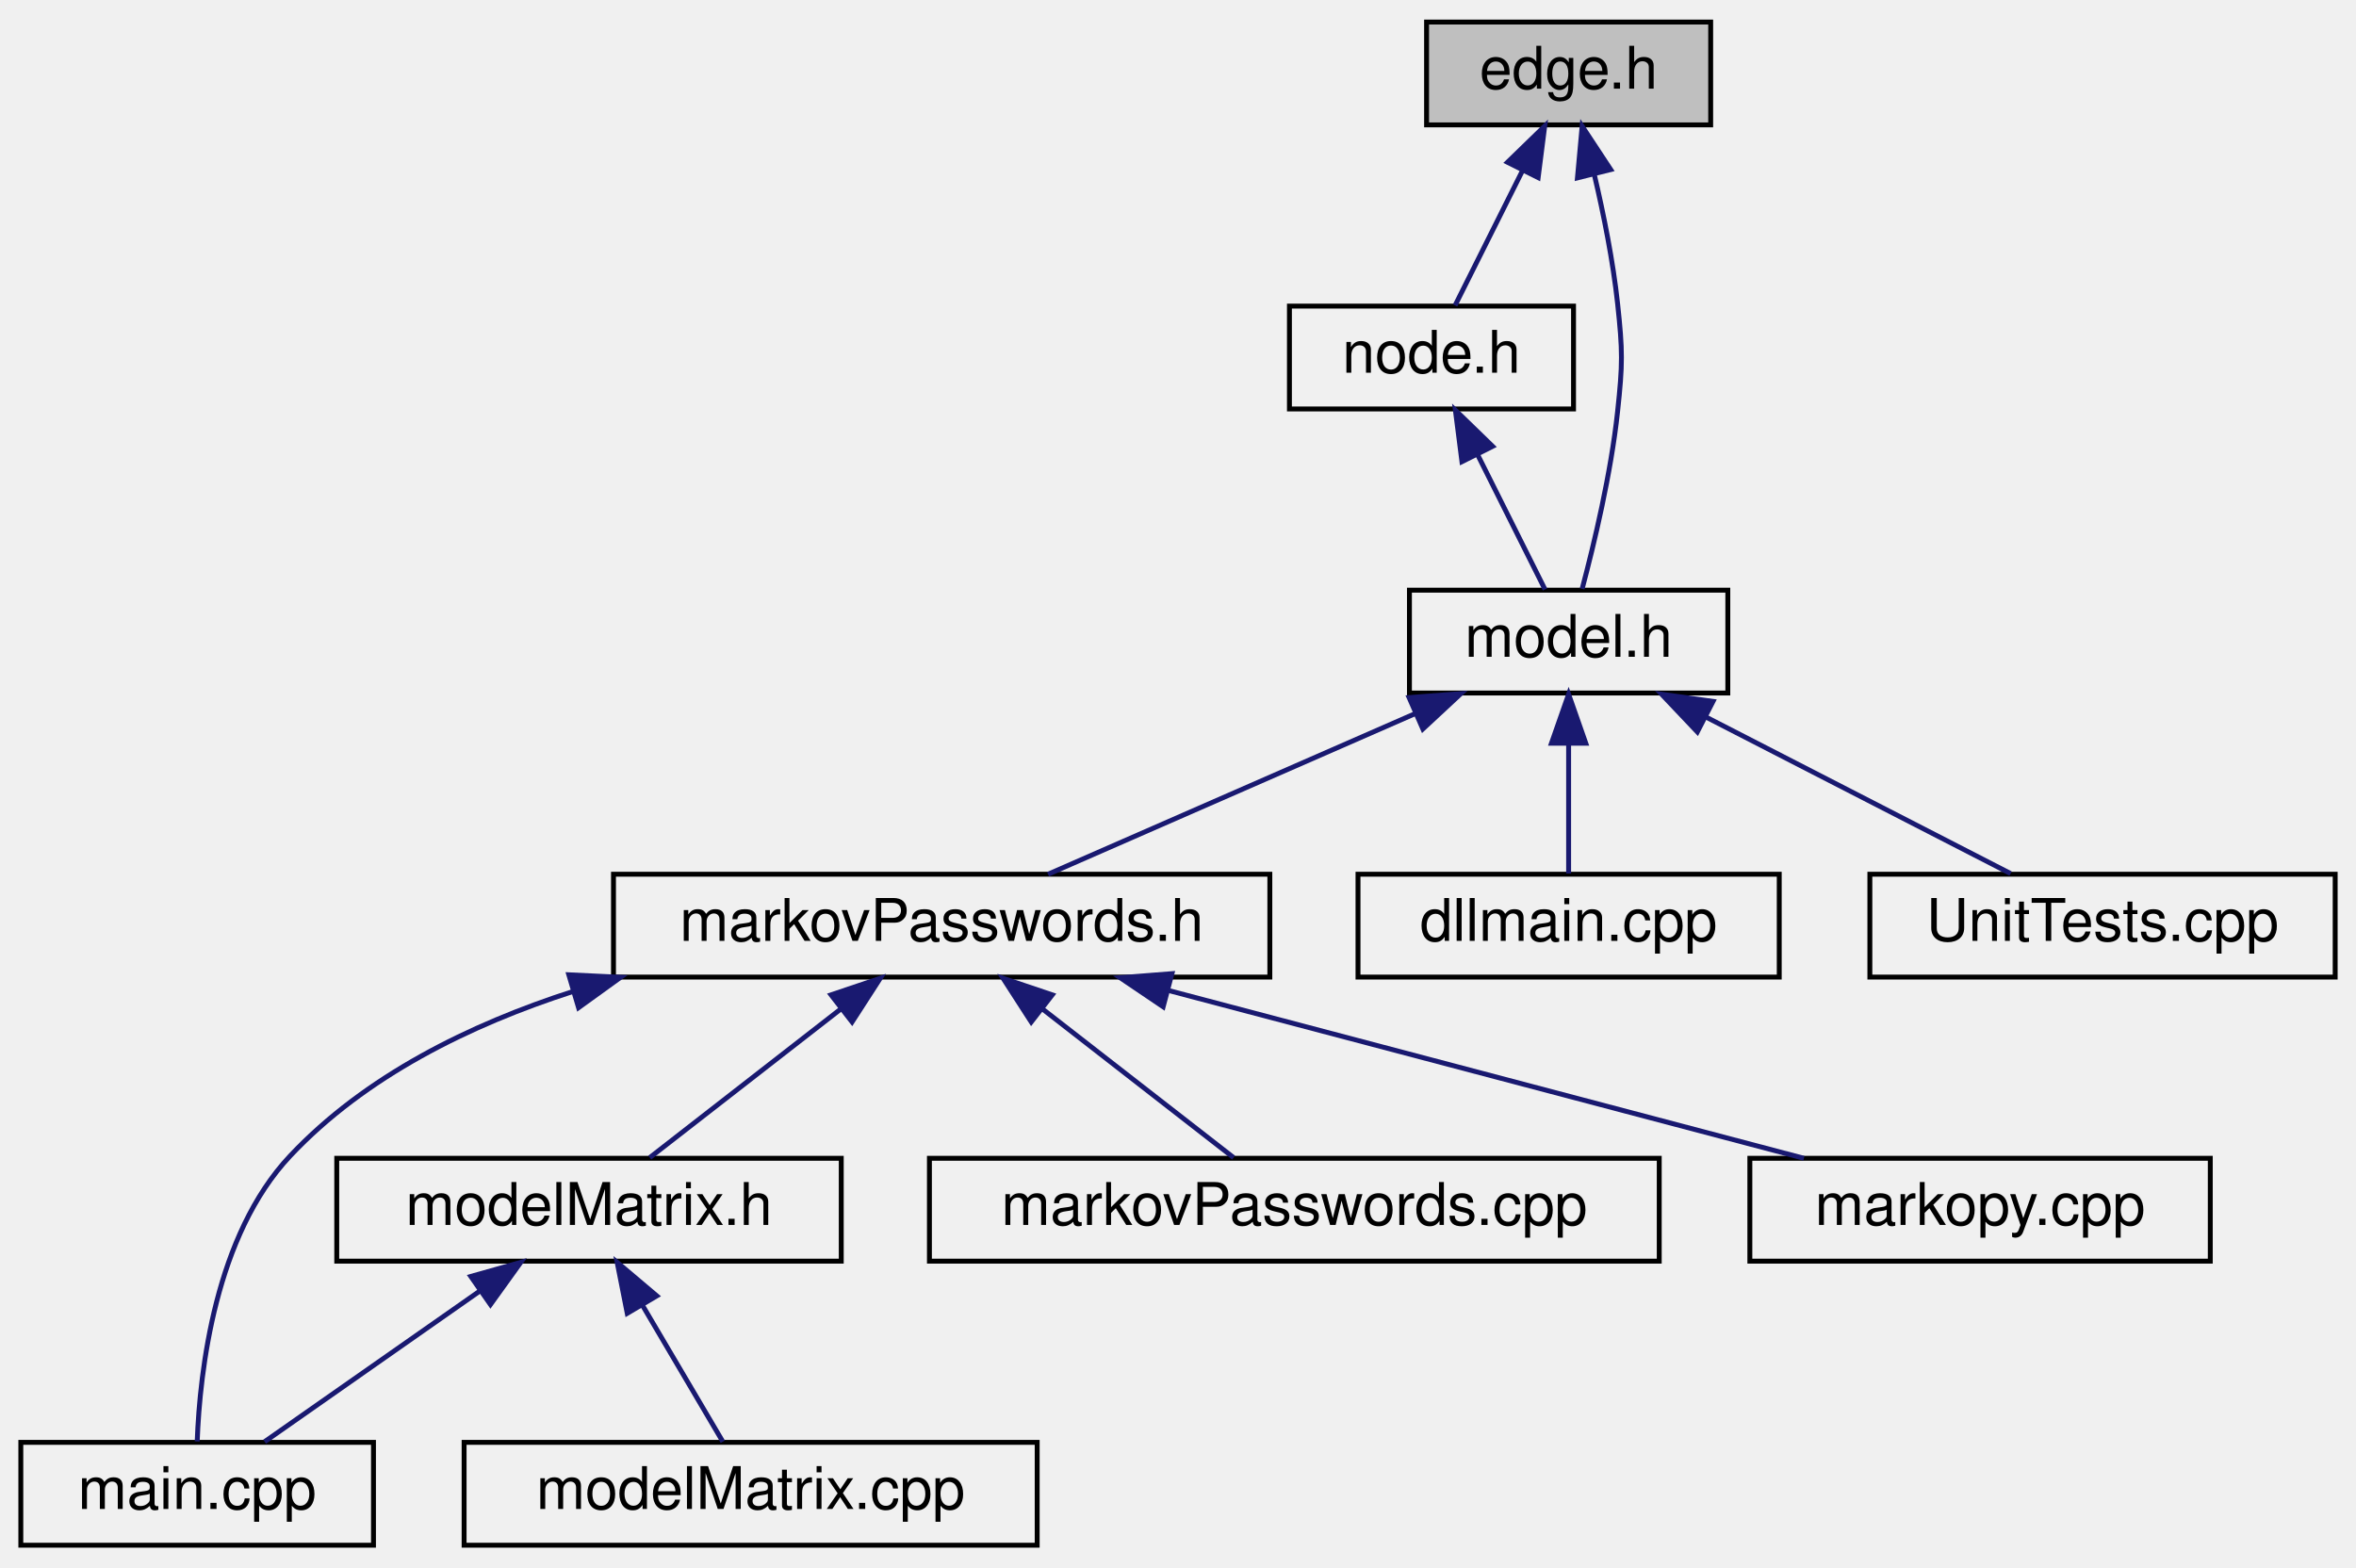
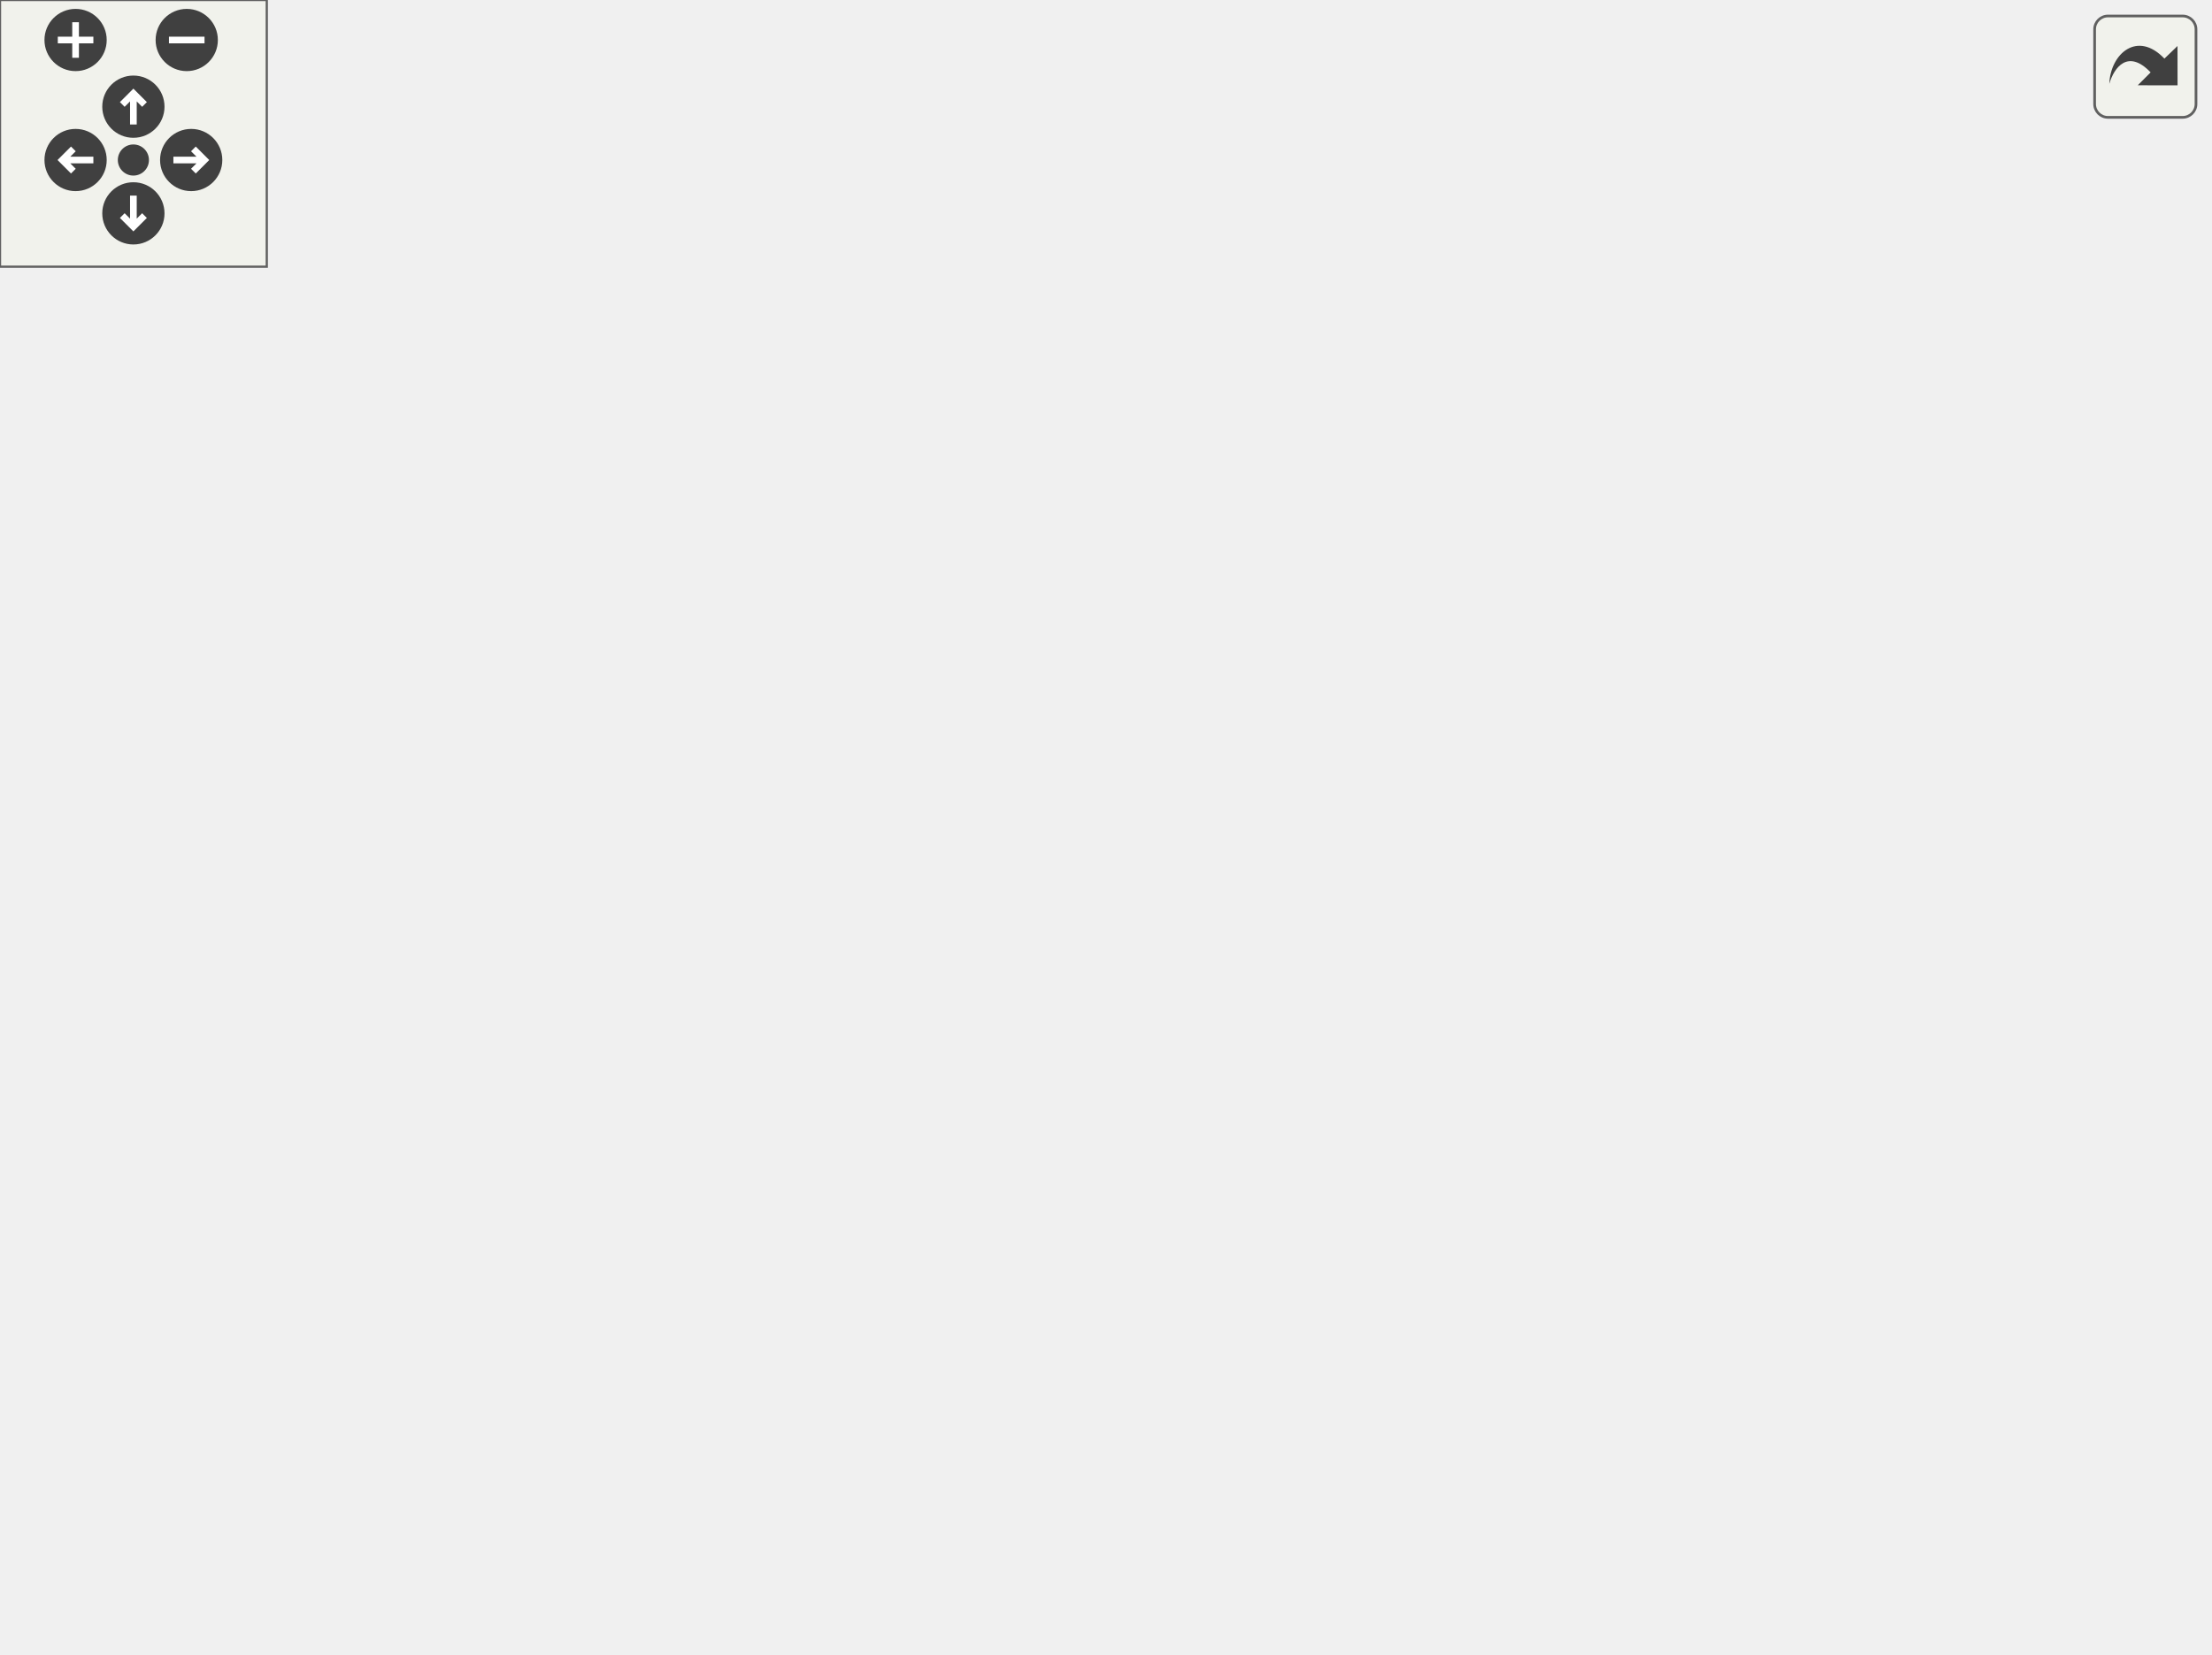
- <svg xmlns="http://www.w3.org/2000/svg" xmlns:xlink="http://www.w3.org/1999/xlink" width="481pt" height="320pt" viewBox="0.00 0.00 480.50 320.00">
-   <g id="graph0" class="graph" transform="scale(1 1) rotate(0) translate(4 316)">
-     <g id="node1" class="node">
-       <g id="a_node1">
-         <a xlink:title=" ">
-           <polygon fill="#bfbfbf" stroke="black" points="287,-290.5 287,-311.5 345,-311.5 345,-290.5 287,-290.5" />
-           <text text-anchor="middle" x="316" y="-297.9" font-family="Helvetica,sans-Serif" font-size="12.00">edge.h</text>
-         </a>
-       </g>
-     </g>
-     <g id="node2" class="node">
-       <g id="a_node2">
-         <a xlink:href="node_8h.html" target="_top" xlink:title=" ">
-           <polygon fill="none" stroke="black" points="259,-232.5 259,-253.5 317,-253.5 317,-232.5 259,-232.5" />
-           <text text-anchor="middle" x="288" y="-239.9" font-family="Helvetica,sans-Serif" font-size="12.00">node.h</text>
-         </a>
-       </g>
-     </g>
-     <g id="edge1" class="edge">
-       <path fill="none" stroke="midnightblue" d="M306.52,-281.04C301.92,-271.83 296.58,-261.16 292.82,-253.64" />
-       <polygon fill="midnightblue" stroke="midnightblue" points="303.52,-282.87 311.12,-290.25 309.78,-279.74 303.52,-282.87" />
-     </g>
-     <g id="node3" class="node">
-       <g id="a_node3">
-         <a xlink:href="model_8h.html" target="_top" xlink:title=" ">
-           <polygon fill="none" stroke="black" points="283.5,-174.5 283.5,-195.5 348.5,-195.5 348.5,-174.5 283.5,-174.5" />
-           <text text-anchor="middle" x="316" y="-181.9" font-family="Helvetica,sans-Serif" font-size="12.00">model.h</text>
-         </a>
-       </g>
-     </g>
-     <g id="edge12" class="edge">
-       <path fill="none" stroke="midnightblue" d="M321.26,-280.28C323.16,-272.2 325.06,-262.72 326,-254 327.04,-244.28 327.04,-241.72 326,-232 324.64,-219.32 321.22,-205.02 318.76,-195.77" />
-       <polygon fill="midnightblue" stroke="midnightblue" points="317.8,-279.68 318.76,-290.23 324.59,-281.38 317.8,-279.68" />
-     </g>
-     <g id="edge2" class="edge">
-       <path fill="none" stroke="midnightblue" d="M297.48,-223.04C302.08,-213.83 307.42,-203.16 311.18,-195.64" />
-       <polygon fill="midnightblue" stroke="midnightblue" points="294.22,-221.74 292.88,-232.25 300.48,-224.87 294.22,-221.74" />
-     </g>
-     <g id="node4" class="node">
-       <g id="a_node4">
-         <a xlink:href="markov_passwords_8h.html" target="_top" xlink:title=" ">
-           <polygon fill="none" stroke="black" points="121,-116.5 121,-137.5 255,-137.5 255,-116.5 121,-116.5" />
-           <text text-anchor="middle" x="188" y="-123.9" font-family="Helvetica,sans-Serif" font-size="12.00">markovPasswords.h</text>
-         </a>
-       </g>
-     </g>
-     <g id="edge3" class="edge">
-       <path fill="none" stroke="midnightblue" d="M284.57,-170.25C261.32,-160.08 230.26,-146.49 209.72,-137.5" />
-       <polygon fill="midnightblue" stroke="midnightblue" points="283.43,-173.57 294,-174.37 286.24,-167.16 283.43,-173.57" />
-     </g>
-     <g id="node10" class="node">
-       <g id="a_node10">
-         <a xlink:href="dllmain_8cpp.html" target="_top" xlink:title=" ">
-           <polygon fill="none" stroke="black" points="273,-116.5 273,-137.5 359,-137.5 359,-116.5 273,-116.5" />
-           <text text-anchor="middle" x="316" y="-123.9" font-family="Helvetica,sans-Serif" font-size="12.00">dllmain.cpp</text>
-         </a>
-       </g>
-     </g>
-     <g id="edge10" class="edge">
-       <path fill="none" stroke="midnightblue" d="M316,-164.16C316,-155.16 316,-144.92 316,-137.64" />
-       <polygon fill="midnightblue" stroke="midnightblue" points="312.5,-164.25 316,-174.25 319.5,-164.25 312.5,-164.25" />
-     </g>
-     <g id="node11" class="node">
-       <g id="a_node11">
-         <a xlink:href="_unit_tests_8cpp.html" target="_top" xlink:title=" ">
-           <polygon fill="none" stroke="black" points="377.5,-116.5 377.5,-137.5 472.5,-137.5 472.5,-116.5 377.5,-116.5" />
-           <text text-anchor="middle" x="425" y="-123.9" font-family="Helvetica,sans-Serif" font-size="12.00">UnitTests.cpp</text>
-         </a>
-       </g>
-     </g>
-     <g id="edge11" class="edge">
-       <path fill="none" stroke="midnightblue" d="M344.03,-169.6C363.57,-159.56 389.11,-146.44 406.23,-137.64" />
-       <polygon fill="midnightblue" stroke="midnightblue" points="342.28,-166.56 334.99,-174.25 345.48,-172.79 342.28,-166.56" />
-     </g>
-     <g id="node5" class="node">
-       <g id="a_node5">
-         <a xlink:href="src_2main_8cpp.html" target="_top" xlink:title=" ">
-           <polygon fill="none" stroke="black" points="0,-0.5 0,-21.5 72,-21.5 72,-0.5 0,-0.5" />
-           <text text-anchor="middle" x="36" y="-7.9" font-family="Helvetica,sans-Serif" font-size="12.00">main.cpp</text>
-         </a>
-       </g>
-     </g>
-     <g id="edge4" class="edge">
-       <path fill="none" stroke="midnightblue" d="M112.8,-113.59C91.68,-106.79 70.32,-96.28 55,-80 39.71,-63.76 36.56,-36.24 36.01,-21.69" />
-       <polygon fill="midnightblue" stroke="midnightblue" points="111.88,-116.97 122.46,-116.46 113.87,-110.26 111.88,-116.97" />
-     </g>
-     <g id="node6" class="node">
-       <g id="a_node6">
-         <a xlink:href="model_matrix_8h.html" target="_top" xlink:title=" ">
-           <polygon fill="none" stroke="black" points="64.5,-58.5 64.5,-79.5 167.5,-79.5 167.5,-58.5 64.5,-58.5" />
-           <text text-anchor="middle" x="116" y="-65.9" font-family="Helvetica,sans-Serif" font-size="12.00">modelMatrix.h</text>
-         </a>
-       </g>
-     </g>
-     <g id="edge5" class="edge">
-       <path fill="none" stroke="midnightblue" d="M167.34,-109.93C154.75,-100.14 139.09,-87.96 128.4,-79.64" />
-       <polygon fill="midnightblue" stroke="midnightblue" points="165.42,-112.87 175.46,-116.25 169.71,-107.34 165.42,-112.87" />
-     </g>
-     <g id="node8" class="node">
-       <g id="a_node8">
-         <a xlink:href="markov_passwords_8cpp.html" target="_top" xlink:title=" ">
-           <polygon fill="none" stroke="black" points="185.5,-58.5 185.5,-79.5 334.5,-79.5 334.5,-58.5 185.5,-58.5" />
-           <text text-anchor="middle" x="260" y="-65.9" font-family="Helvetica,sans-Serif" font-size="12.00">markovPasswords.cpp</text>
-         </a>
-       </g>
-     </g>
-     <g id="edge8" class="edge">
-       <path fill="none" stroke="midnightblue" d="M208.66,-109.93C221.25,-100.14 236.91,-87.96 247.6,-79.64" />
-       <polygon fill="midnightblue" stroke="midnightblue" points="206.29,-107.34 200.54,-116.25 210.58,-112.87 206.29,-107.34" />
-     </g>
-     <g id="node9" class="node">
-       <g id="a_node9">
-         <a xlink:href="markopy_8cpp.html" target="_top" xlink:title=" ">
-           <polygon fill="none" stroke="black" points="353,-58.5 353,-79.5 447,-79.5 447,-58.5 353,-58.5" />
-           <text text-anchor="middle" x="400" y="-65.9" font-family="Helvetica,sans-Serif" font-size="12.00">markopy.cpp</text>
-         </a>
-       </g>
-     </g>
-     <g id="edge9" class="edge">
-       <path fill="none" stroke="midnightblue" d="M234.49,-113.72C273.47,-103.42 328.34,-88.93 364.03,-79.5" />
-       <polygon fill="midnightblue" stroke="midnightblue" points="233.22,-110.44 224.44,-116.37 235.01,-117.2 233.22,-110.44" />
-     </g>
-     <g id="edge6" class="edge">
-       <path fill="none" stroke="midnightblue" d="M93.84,-52.49C79.73,-42.61 61.88,-30.12 49.78,-21.64" />
-       <polygon fill="midnightblue" stroke="midnightblue" points="91.87,-55.38 102.07,-58.25 95.88,-49.64 91.87,-55.38" />
-     </g>
-     <g id="node7" class="node">
-       <g id="a_node7">
-         <a xlink:href="model_matrix_8cpp.html" target="_top" xlink:title=" ">
-           <polygon fill="none" stroke="black" points="90.5,-0.5 90.5,-21.5 207.5,-21.5 207.5,-0.5 90.5,-0.5" />
-           <text text-anchor="middle" x="149" y="-7.9" font-family="Helvetica,sans-Serif" font-size="12.00">modelMatrix.cpp</text>
-         </a>
-       </g>
-     </g>
-     <g id="edge7" class="edge">
-       <path fill="none" stroke="midnightblue" d="M126.83,-49.63C132.33,-40.29 138.79,-29.32 143.32,-21.64" />
-       <polygon fill="midnightblue" stroke="midnightblue" points="123.81,-47.85 121.75,-58.25 129.84,-51.41 123.81,-47.85" />
+ <svg xmlns="http://www.w3.org/2000/svg" xmlns:xlink="http://www.w3.org/1999/xlink" id="main" version="1.1" xml:space="preserve">
+   <style type="text/css">
+ .edge:hover path { stroke: red; }
+ .edge:hover polygon { stroke: red; fill: red; }
+ </style>
+   <defs>
+     <circle id="rim" cx="0" cy="0" r="7" />
+     <circle id="rim2" cx="0" cy="0" r="3.5" />
+     <g id="zoomPlus">
+       <use xlink:href="#rim" fill="#404040">
+         <set attributeName="fill" to="#808080" begin="zoomplus.mouseover" end="zoomplus.mouseout" />
+       </use>
+       <path d="M-4,0h8M0,-4v8" fill="none" stroke="white" stroke-width="1.5" pointer-events="none" />
+     </g>
+     <g id="zoomMin">
+       <use xlink:href="#rim" fill="#404040">
+         <set attributeName="fill" to="#808080" begin="zoomminus.mouseover" end="zoomminus.mouseout" />
+       </use>
+       <path d="M-4,0h8" fill="none" stroke="white" stroke-width="1.5" pointer-events="none" />
+     </g>
+     <g id="dirArrow">
+       <path fill="none" stroke="white" stroke-width="1.5" d="M0,-3.0v7 M-2.5,-0.5L0,-3.0L2.5,-0.5" />
+     </g>
+     <g id="resetDef">
+       <use xlink:href="#rim2" fill="#404040">
+         <set attributeName="fill" to="#808080" begin="reset.mouseover" end="reset.mouseout" />
+       </use>
+     </g>
+   </defs>
+   <svg id="graph" class="graph">
+     <g id="viewport">
+       <g id="node1" class="node">
+         <g id="a_node1">
+           <a xlink:title=" ">
+             <polygon fill="#bfbfbf" stroke="black" points="311,-290.5 311,-311.5 369,-311.5 369,-290.5 311,-290.5" />
+             <text text-anchor="middle" x="340" y="-297.9" font-family="Helvetica,sans-Serif" font-size="12.00">edge.h</text>
+           </a>
+         </g>
+       </g>
+       <g id="node2" class="node">
+         <g id="a_node2">
+           <a xlink:href="node_8h.html" target="_top" xlink:title=" ">
+             <polygon fill="none" stroke="black" points="283,-232.5 283,-253.5 341,-253.5 341,-232.5 283,-232.5" />
+             <text text-anchor="middle" x="312" y="-239.9" font-family="Helvetica,sans-Serif" font-size="12.00">node.h</text>
+           </a>
+         </g>
+       </g>
+       <g id="edge1" class="edge">
+         <path fill="none" stroke="midnightblue" d="M330.52,-281.04C325.92,-271.83 320.58,-261.16 316.82,-253.64" />
+         <polygon fill="midnightblue" stroke="midnightblue" points="327.52,-282.87 335.12,-290.25 333.78,-279.74 327.52,-282.87" />
+       </g>
+       <g id="node3" class="node">
+         <g id="a_node3">
+           <a xlink:href="model_8h.html" target="_top" xlink:title=" ">
+             <polygon fill="none" stroke="black" points="307.5,-174.5 307.5,-195.5 372.5,-195.5 372.5,-174.5 307.5,-174.5" />
+             <text text-anchor="middle" x="340" y="-181.9" font-family="Helvetica,sans-Serif" font-size="12.00">model.h</text>
+           </a>
+         </g>
+       </g>
+       <g id="edge13" class="edge">
+         <path fill="none" stroke="midnightblue" d="M345.26,-280.28C347.16,-272.2 349.06,-262.72 350,-254 351.04,-244.28 351.04,-241.72 350,-232 348.64,-219.32 345.22,-205.02 342.76,-195.77" />
+         <polygon fill="midnightblue" stroke="midnightblue" points="341.8,-279.68 342.76,-290.23 348.59,-281.38 341.8,-279.68" />
+       </g>
+       <g id="edge2" class="edge">
+         <path fill="none" stroke="midnightblue" d="M321.48,-223.04C326.08,-213.83 331.42,-203.16 335.18,-195.64" />
+         <polygon fill="midnightblue" stroke="midnightblue" points="318.22,-221.74 316.88,-232.25 324.48,-224.87 318.22,-221.74" />
+       </g>
+       <g id="node4" class="node">
+         <g id="a_node4">
+           <a xlink:href="markov_passwords_8h.html" target="_top" xlink:title=" ">
+             <polygon fill="none" stroke="black" points="145,-116.5 145,-137.5 279,-137.5 279,-116.5 145,-116.5" />
+             <text text-anchor="middle" x="212" y="-123.9" font-family="Helvetica,sans-Serif" font-size="12.00">markovPasswords.h</text>
+           </a>
+         </g>
+       </g>
+       <g id="edge3" class="edge">
+         <path fill="none" stroke="midnightblue" d="M308.57,-170.25C285.32,-160.08 254.26,-146.49 233.72,-137.5" />
+         <polygon fill="midnightblue" stroke="midnightblue" points="307.43,-173.57 318,-174.37 310.24,-167.16 307.43,-173.57" />
+       </g>
+       <g id="node11" class="node">
+         <g id="a_node11">
+           <a xlink:href="dllmain_8cpp.html" target="_top" xlink:title=" ">
+             <polygon fill="none" stroke="black" points="297,-116.5 297,-137.5 383,-137.5 383,-116.5 297,-116.5" />
+             <text text-anchor="middle" x="340" y="-123.9" font-family="Helvetica,sans-Serif" font-size="12.00">dllmain.cpp</text>
+           </a>
+         </g>
+       </g>
+       <g id="edge11" class="edge">
+         <path fill="none" stroke="midnightblue" d="M340,-164.16C340,-155.16 340,-144.92 340,-137.64" />
+         <polygon fill="midnightblue" stroke="midnightblue" points="336.5,-164.25 340,-174.25 343.5,-164.25 336.5,-164.25" />
+       </g>
+       <g id="node12" class="node">
+         <g id="a_node12">
+           <a xlink:href="_unit_tests_8cpp.html" target="_top" xlink:title=" ">
+             <polygon fill="none" stroke="black" points="401.5,-116.5 401.5,-137.5 496.5,-137.5 496.5,-116.5 401.5,-116.5" />
+             <text text-anchor="middle" x="449" y="-123.9" font-family="Helvetica,sans-Serif" font-size="12.00">UnitTests.cpp</text>
+           </a>
+         </g>
+       </g>
+       <g id="edge12" class="edge">
+         <path fill="none" stroke="midnightblue" d="M368.03,-169.6C387.57,-159.56 413.11,-146.44 430.23,-137.64" />
+         <polygon fill="midnightblue" stroke="midnightblue" points="366.28,-166.56 358.99,-174.25 369.48,-172.79 366.28,-166.56" />
+       </g>
+       <g id="node5" class="node">
+         <g id="a_node5">
+           <a xlink:href="src_2main_8cpp.html" target="_top" xlink:title=" ">
+             <polygon fill="none" stroke="black" points="0,-0.5 0,-21.5 72,-21.5 72,-0.5 0,-0.5" />
+             <text text-anchor="middle" x="36" y="-7.9" font-family="Helvetica,sans-Serif" font-size="12.00">main.cpp</text>
+           </a>
+         </g>
+       </g>
+       <g id="edge4" class="edge">
+         <path fill="none" stroke="midnightblue" d="M149.67,-113.76C125.76,-106.8 99.37,-96.13 79,-80 59.07,-64.21 45.75,-36.5 39.71,-21.8" />
+         <polygon fill="midnightblue" stroke="midnightblue" points="148.81,-117.16 159.38,-116.43 150.67,-110.41 148.81,-117.16" />
+       </g>
+       <g id="node6" class="node">
+         <g id="a_node6">
+           <a xlink:href="model_matrix_8h.html" target="_top" xlink:title=" ">
+             <polygon fill="none" stroke="black" points="88.5,-58.5 88.5,-79.5 191.5,-79.5 191.5,-58.5 88.5,-58.5" />
+             <text text-anchor="middle" x="140" y="-65.9" font-family="Helvetica,sans-Serif" font-size="12.00">modelMatrix.h</text>
+           </a>
+         </g>
+       </g>
+       <g id="edge5" class="edge">
+         <path fill="none" stroke="midnightblue" d="M191.34,-109.93C178.75,-100.14 163.09,-87.96 152.4,-79.64" />
+         <polygon fill="midnightblue" stroke="midnightblue" points="189.42,-112.87 199.46,-116.25 193.71,-107.34 189.42,-112.87" />
+       </g>
+       <g id="node9" class="node">
+         <g id="a_node9">
+           <a xlink:href="markov_passwords_8cpp.html" target="_top" xlink:title=" ">
+             <polygon fill="none" stroke="black" points="209.5,-58.5 209.5,-79.5 358.5,-79.5 358.5,-58.5 209.5,-58.5" />
+             <text text-anchor="middle" x="284" y="-65.9" font-family="Helvetica,sans-Serif" font-size="12.00">markovPasswords.cpp</text>
+           </a>
+         </g>
+       </g>
+       <g id="edge9" class="edge">
+         <path fill="none" stroke="midnightblue" d="M232.66,-109.93C245.25,-100.14 260.91,-87.96 271.6,-79.64" />
+         <polygon fill="midnightblue" stroke="midnightblue" points="230.29,-107.34 224.54,-116.25 234.58,-112.87 230.29,-107.34" />
+       </g>
+       <g id="node10" class="node">
+         <g id="a_node10">
+           <a xlink:href="markopy_8cpp.html" target="_top" xlink:title=" ">
+             <polygon fill="none" stroke="black" points="377,-58.5 377,-79.5 471,-79.5 471,-58.5 377,-58.5" />
+             <text text-anchor="middle" x="424" y="-65.9" font-family="Helvetica,sans-Serif" font-size="12.00">markopy.cpp</text>
+           </a>
+         </g>
+       </g>
+       <g id="edge10" class="edge">
+         <path fill="none" stroke="midnightblue" d="M258.49,-113.72C297.47,-103.42 352.34,-88.93 388.03,-79.5" />
+         <polygon fill="midnightblue" stroke="midnightblue" points="257.22,-110.44 248.44,-116.37 259.01,-117.2 257.22,-110.44" />
+       </g>
+       <g id="edge6" class="edge">
+         <path fill="none" stroke="midnightblue" d="M113,-53.46C94.39,-43.44 70.17,-30.4 53.91,-21.64" />
+         <polygon fill="midnightblue" stroke="midnightblue" points="111.42,-56.59 121.88,-58.25 114.74,-50.42 111.42,-56.59" />
+       </g>
+       <g id="node7" class="node">
+         <g id="a_node7">
+           <a xlink:href="model_matrix_8cpp.html" target="_top" xlink:title=" ">
+             <polygon fill="none" stroke="black" points="90.5,-0.5 90.5,-21.5 207.5,-21.5 207.5,-0.5 90.5,-0.5" />
+             <text text-anchor="middle" x="149" y="-7.9" font-family="Helvetica,sans-Serif" font-size="12.00">modelMatrix.cpp</text>
+           </a>
+         </g>
+       </g>
+       <g id="edge7" class="edge">
+         <path fill="none" stroke="midnightblue" d="M143.19,-48.16C144.64,-39.16 146.28,-28.92 147.45,-21.64" />
+         <polygon fill="midnightblue" stroke="midnightblue" points="139.7,-47.82 141.57,-58.25 146.61,-48.93 139.7,-47.82" />
+       </g>
+       <g id="node8" class="node">
+         <g id="a_node8">
+           <a xlink:href="cuda_model_matrix_8h.html" target="_top" xlink:title=" ">
+             <polygon fill="none" stroke="black" points="225.5,-0.5 225.5,-21.5 356.5,-21.5 356.5,-0.5 225.5,-0.5" />
+             <text text-anchor="middle" x="291" y="-7.9" font-family="Helvetica,sans-Serif" font-size="12.00">cudaModelMatrix.h</text>
+           </a>
+         </g>
+       </g>
+       <g id="edge8" class="edge">
+         <path fill="none" stroke="midnightblue" d="M175.62,-54.79C203.19,-44.56 240.71,-30.65 265.38,-21.5" />
+         <polygon fill="midnightblue" stroke="midnightblue" points="174.12,-51.61 165.96,-58.37 176.55,-58.18 174.12,-51.61" />
+       </g>
+     </g>
+   </svg>
+   <g id="navigator" transform="translate(0 0)" fill="#404254">
+     <rect fill="#f2f5e9" fill-opacity="0.5" stroke="#606060" stroke-width=".5" x="0" y="0" width="60" height="60" />
+     <use id="zoomplus" xlink:href="#zoomPlus" x="17" y="9" />
+     <use id="zoomminus" xlink:href="#zoomMin" x="42" y="9" />
+     <use id="reset" xlink:href="#resetDef" x="30" y="36" />
+     <g id="arrowUp" xlink:href="#dirArrow" transform="translate(30 24)">
+       <use xlink:href="#rim" fill="#404040">
+         <set attributeName="fill" to="#808080" begin="arrowUp.mouseover" end="arrowUp.mouseout" />
+       </use>
+       <path fill="none" stroke="white" stroke-width="1.5" d="M0,-3.0v7 M-2.5,-0.5L0,-3.0L2.5,-0.5" />
+     </g>
+     <g id="arrowRight" xlink:href="#dirArrow" transform="rotate(90) translate(36 -43)">
+       <use xlink:href="#rim" fill="#404040">
+         <set attributeName="fill" to="#808080" begin="arrowRight.mouseover" end="arrowRight.mouseout" />
+       </use>
+       <path fill="none" stroke="white" stroke-width="1.5" d="M0,-3.0v7 M-2.5,-0.5L0,-3.0L2.5,-0.5" />
+     </g>
+     <g id="arrowDown" xlink:href="#dirArrow" transform="rotate(180) translate(-30 -48)">
+       <use xlink:href="#rim" fill="#404040">
+         <set attributeName="fill" to="#808080" begin="arrowDown.mouseover" end="arrowDown.mouseout" />
+       </use>
+       <path fill="none" stroke="white" stroke-width="1.5" d="M0,-3.0v7 M-2.5,-0.5L0,-3.0L2.5,-0.5" />
+     </g>
+     <g id="arrowLeft" xlink:href="#dirArrow" transform="rotate(270) translate(-36 17)">
+       <use xlink:href="#rim" fill="#404040">
+         <set attributeName="fill" to="#808080" begin="arrowLeft.mouseover" end="arrowLeft.mouseout" />
+       </use>
+       <path fill="none" stroke="white" stroke-width="1.5" d="M0,-3.0v7 M-2.5,-0.5L0,-3.0L2.5,-0.5" />
    </g>
  </g>
+   <svg viewBox="0 0 15 15" width="100%" height="30px" preserveAspectRatio="xMaxYMin meet">
+     <g id="arrow_out" transform="scale(0.3 0.3)">
+       <a xlink:href="edge_8h__dep__incl_org.svg" target="_base">
+         <rect id="button" ry="5" rx="5" y="6" x="6" height="38" width="38" fill="#f2f5e9" fill-opacity="0.5" stroke="#606060" stroke-width="1.0" />
+         <path id="arrow" d="M 11.5,31.437 C 11.94,20.098 22.043,11.323 32.159,21.979 L 37.069,17.246 C 37.069,17.246 37.088,32 37.088,32 L 22.16,31.978 C 22.16,31.978 26.998,27.14 26.998,27.14 C 18.529,18.264 13.292,25.23 11.5,31.437 z" style="fill:#404040;" />
+       </a>
+     </g>
+   </svg>
</svg>
